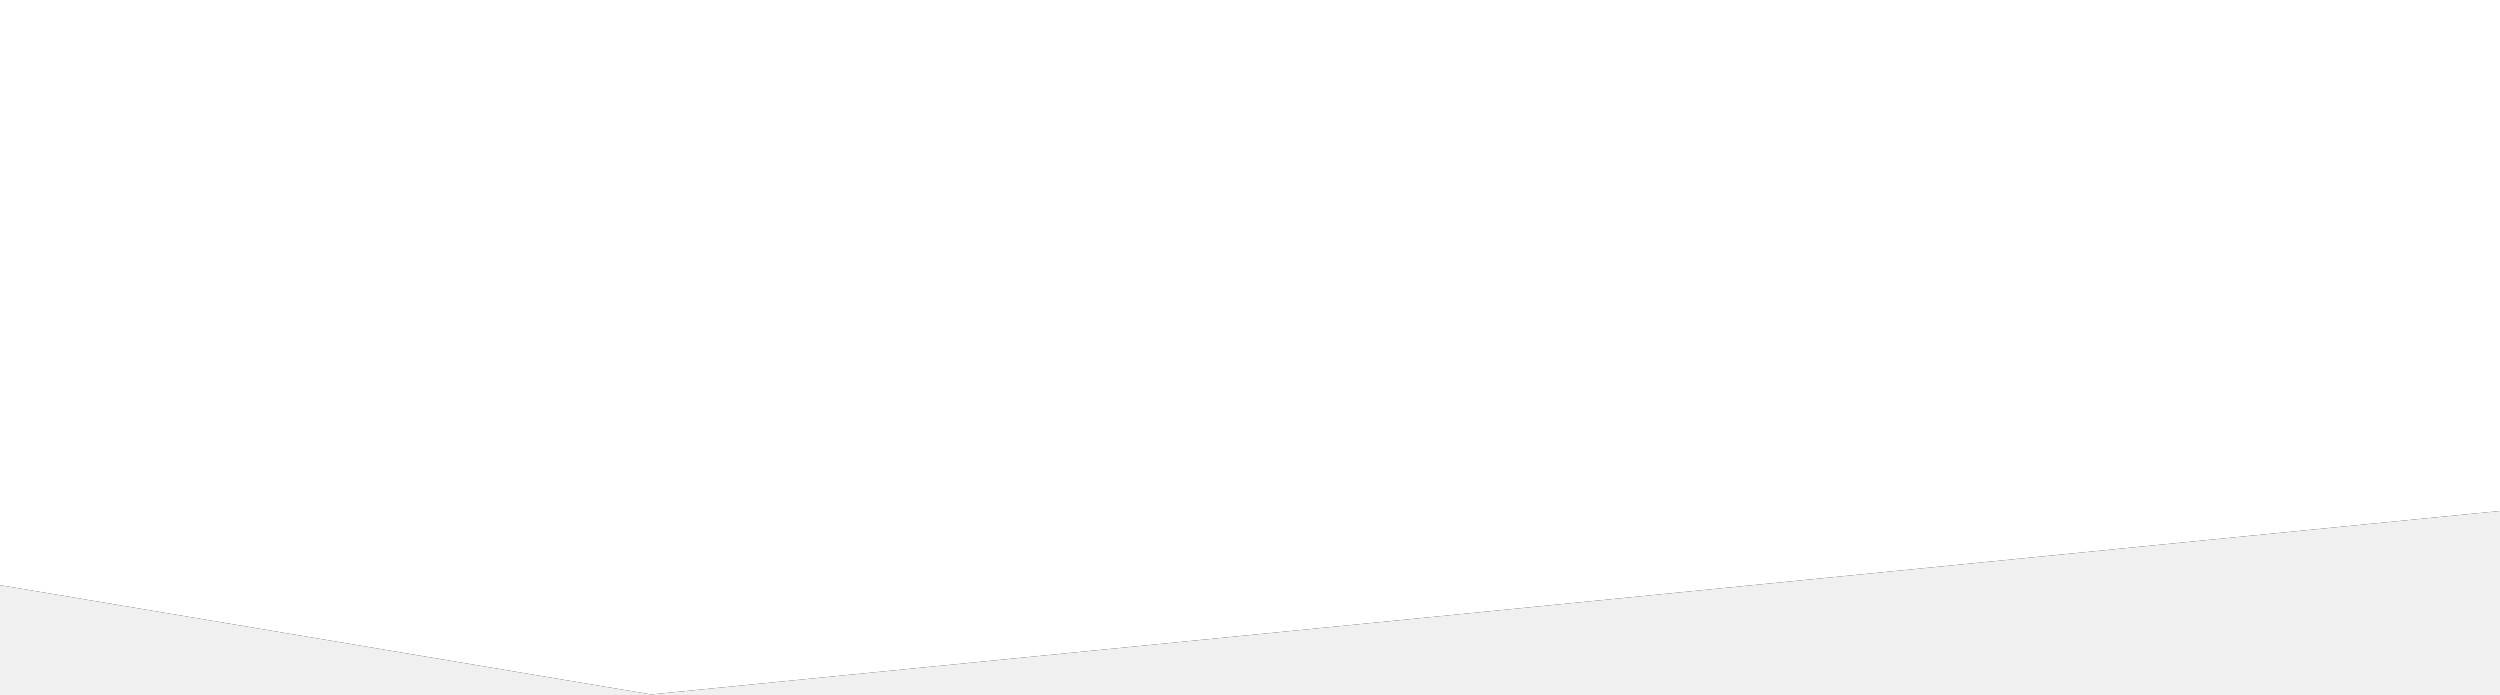
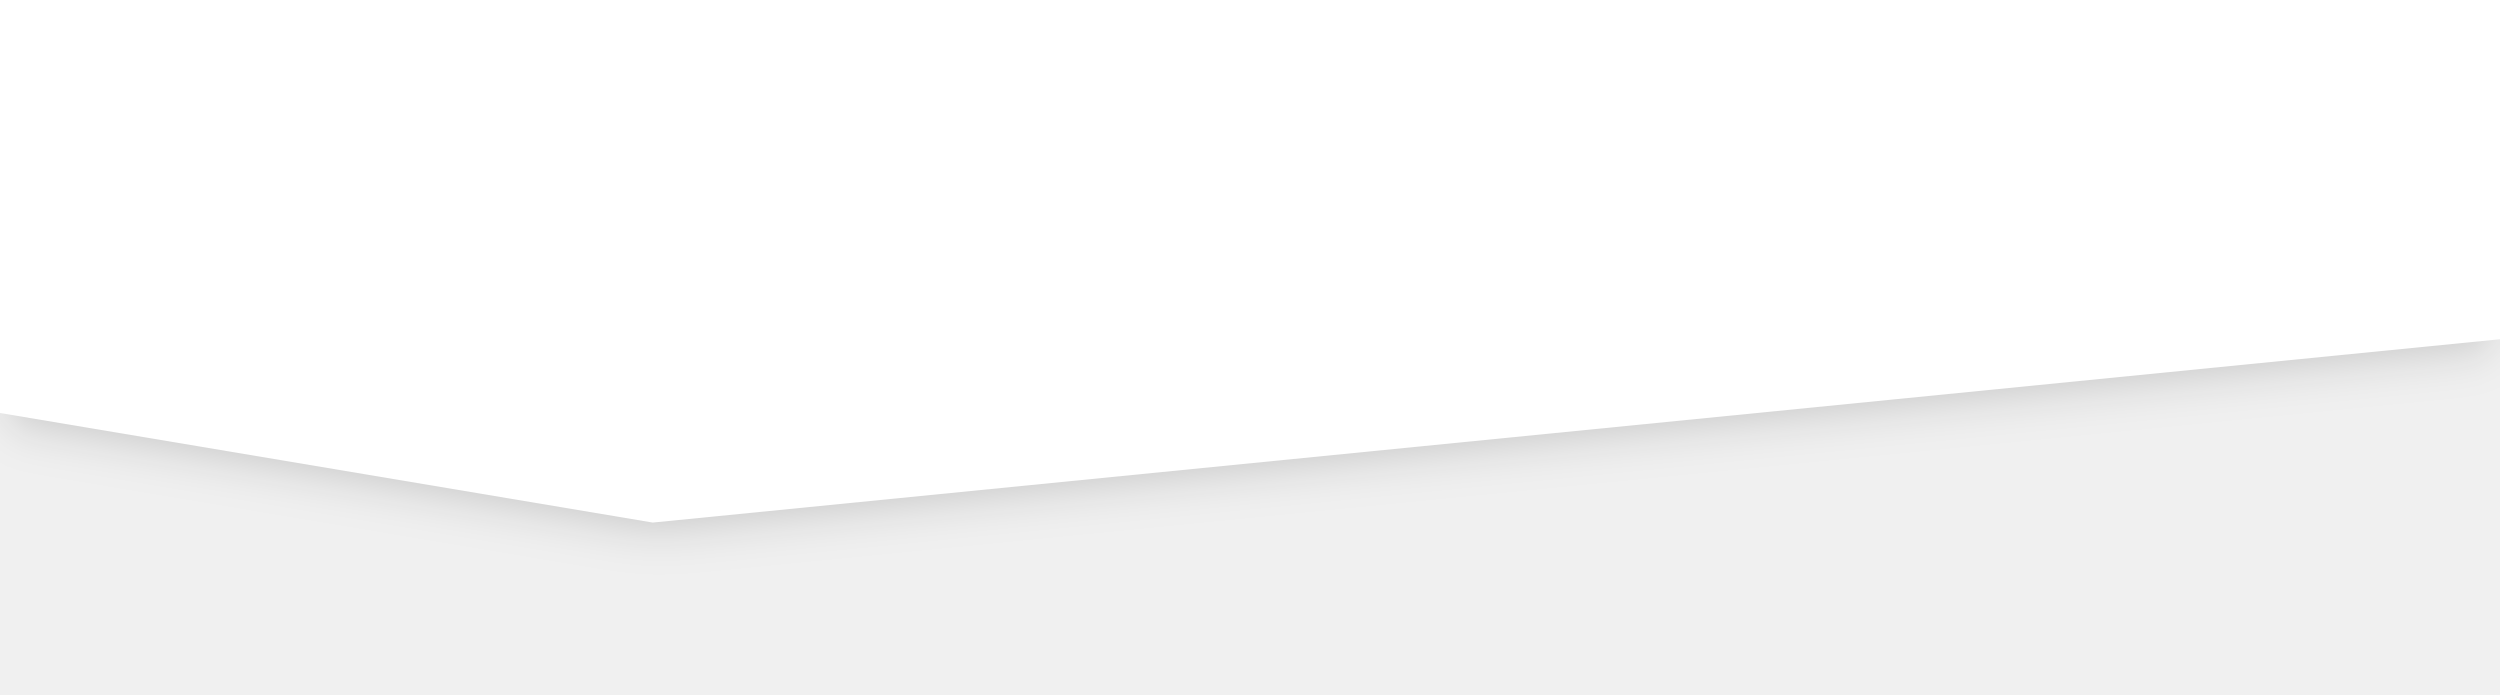
- <svg xmlns="http://www.w3.org/2000/svg" width="1440" height="400" viewBox="0 0 1440 400">
-   <g fill="none" fill-rule="evenodd" transform="translate(-47 -550)">
-     <polygon fill="#000" fill-rule="nonzero" points="0 74.472 421.985 89.466 1533 0 1533 839.743 421.985 950 0 879.166" />
-     <polygon fill="#FFF" points="0 74.472 421.985 89.466 1533 0 1533 839.743 421.985 950 0 879.166" />
+ <svg xmlns="http://www.w3.org/2000/svg" xmlns:xlink="http://www.w3.org/1999/xlink" width="1440" height="400" viewBox="0 0 1440 400">
+   <defs>
+     <polygon id="1.2.1-bottom-b" points="0 74.472 421.985 89.466 1533 0 1533 839.743 421.985 950 0 879.166" />
+     <filter id="1.2.1-bottom-a" width="105.9%" height="109.5%" x="-2.9%" y="-4.7%" filterUnits="objectBoundingBox">
+       <feOffset in="SourceAlpha" result="shadowOffsetOuter1" />
+       <feGaussianBlur in="shadowOffsetOuter1" result="shadowBlurOuter1" stdDeviation="15" />
+       <feColorMatrix in="shadowBlurOuter1" values="0 0 0 0 0   0 0 0 0 0   0 0 0 0 0  0 0 0 0.2 0" />
+     </filter>
+   </defs>
+   <g fill="none" transform="translate(-46 -649)">
+     <use fill="#000" filter="url(#1.2.1-bottom-a)" xlink:href="#1.2.1-bottom-b" />
+     <use fill="#FFF" xlink:href="#1.2.1-bottom-b" />
  </g>
</svg>
